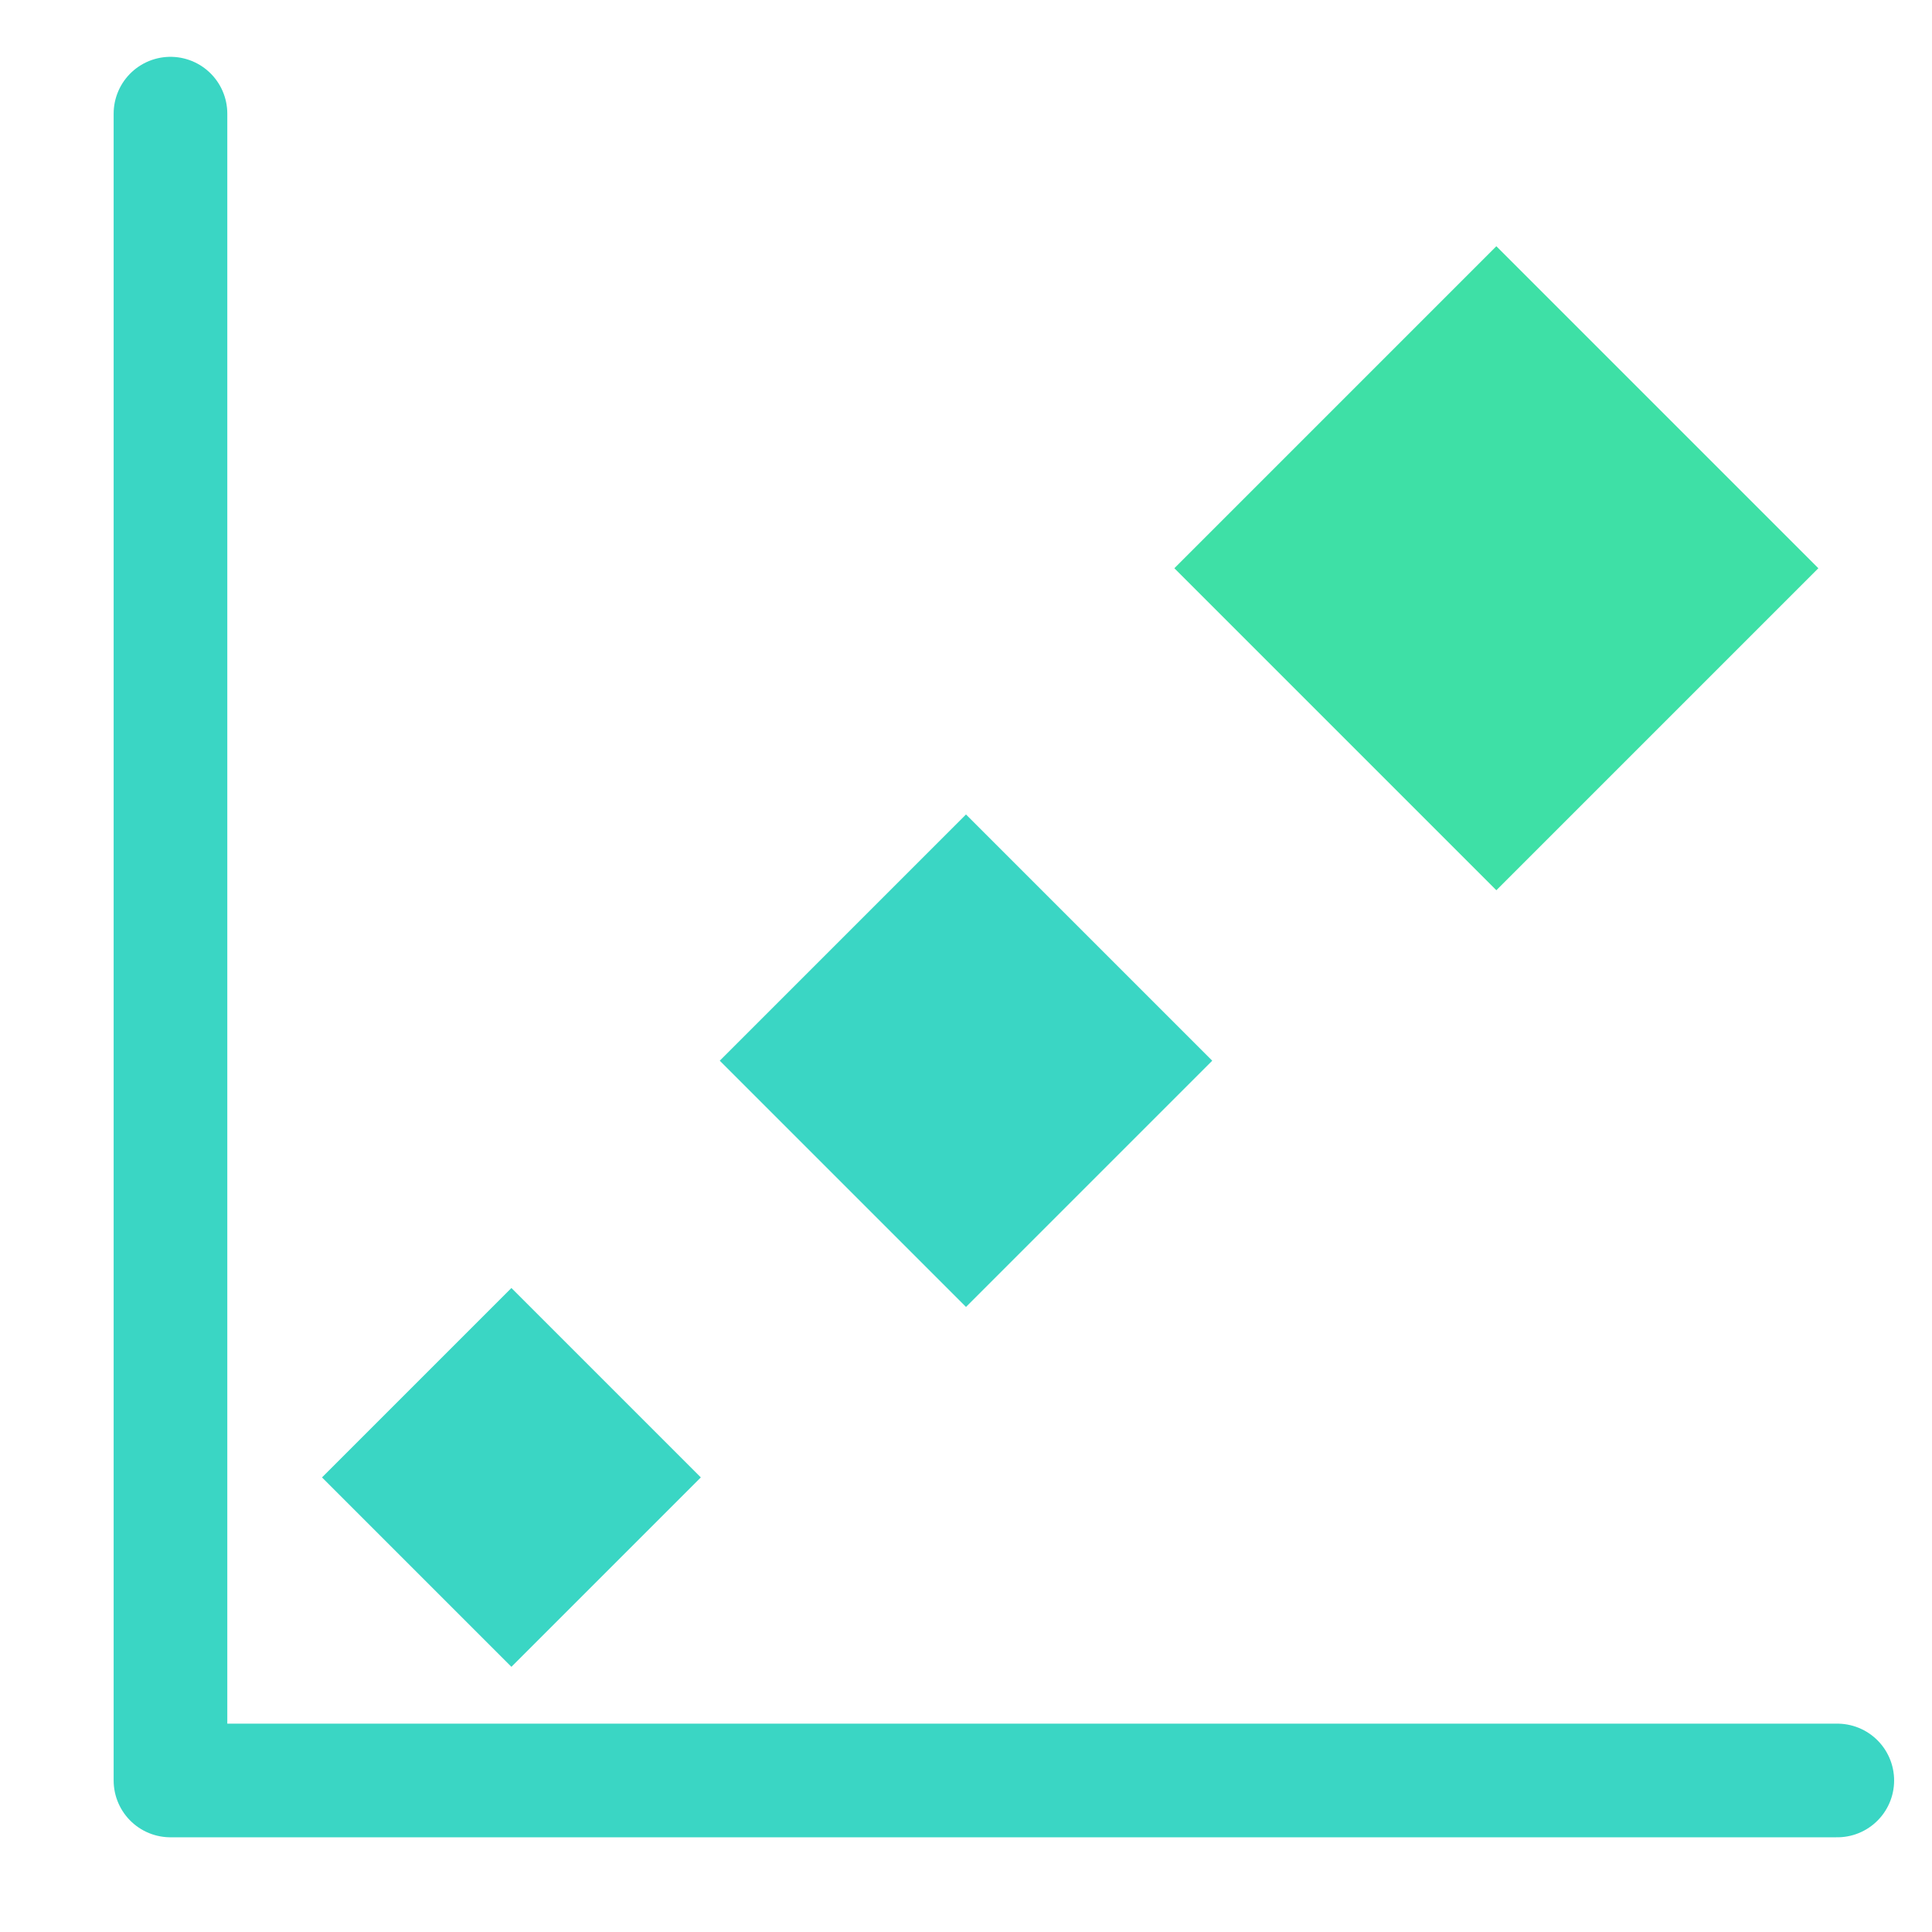
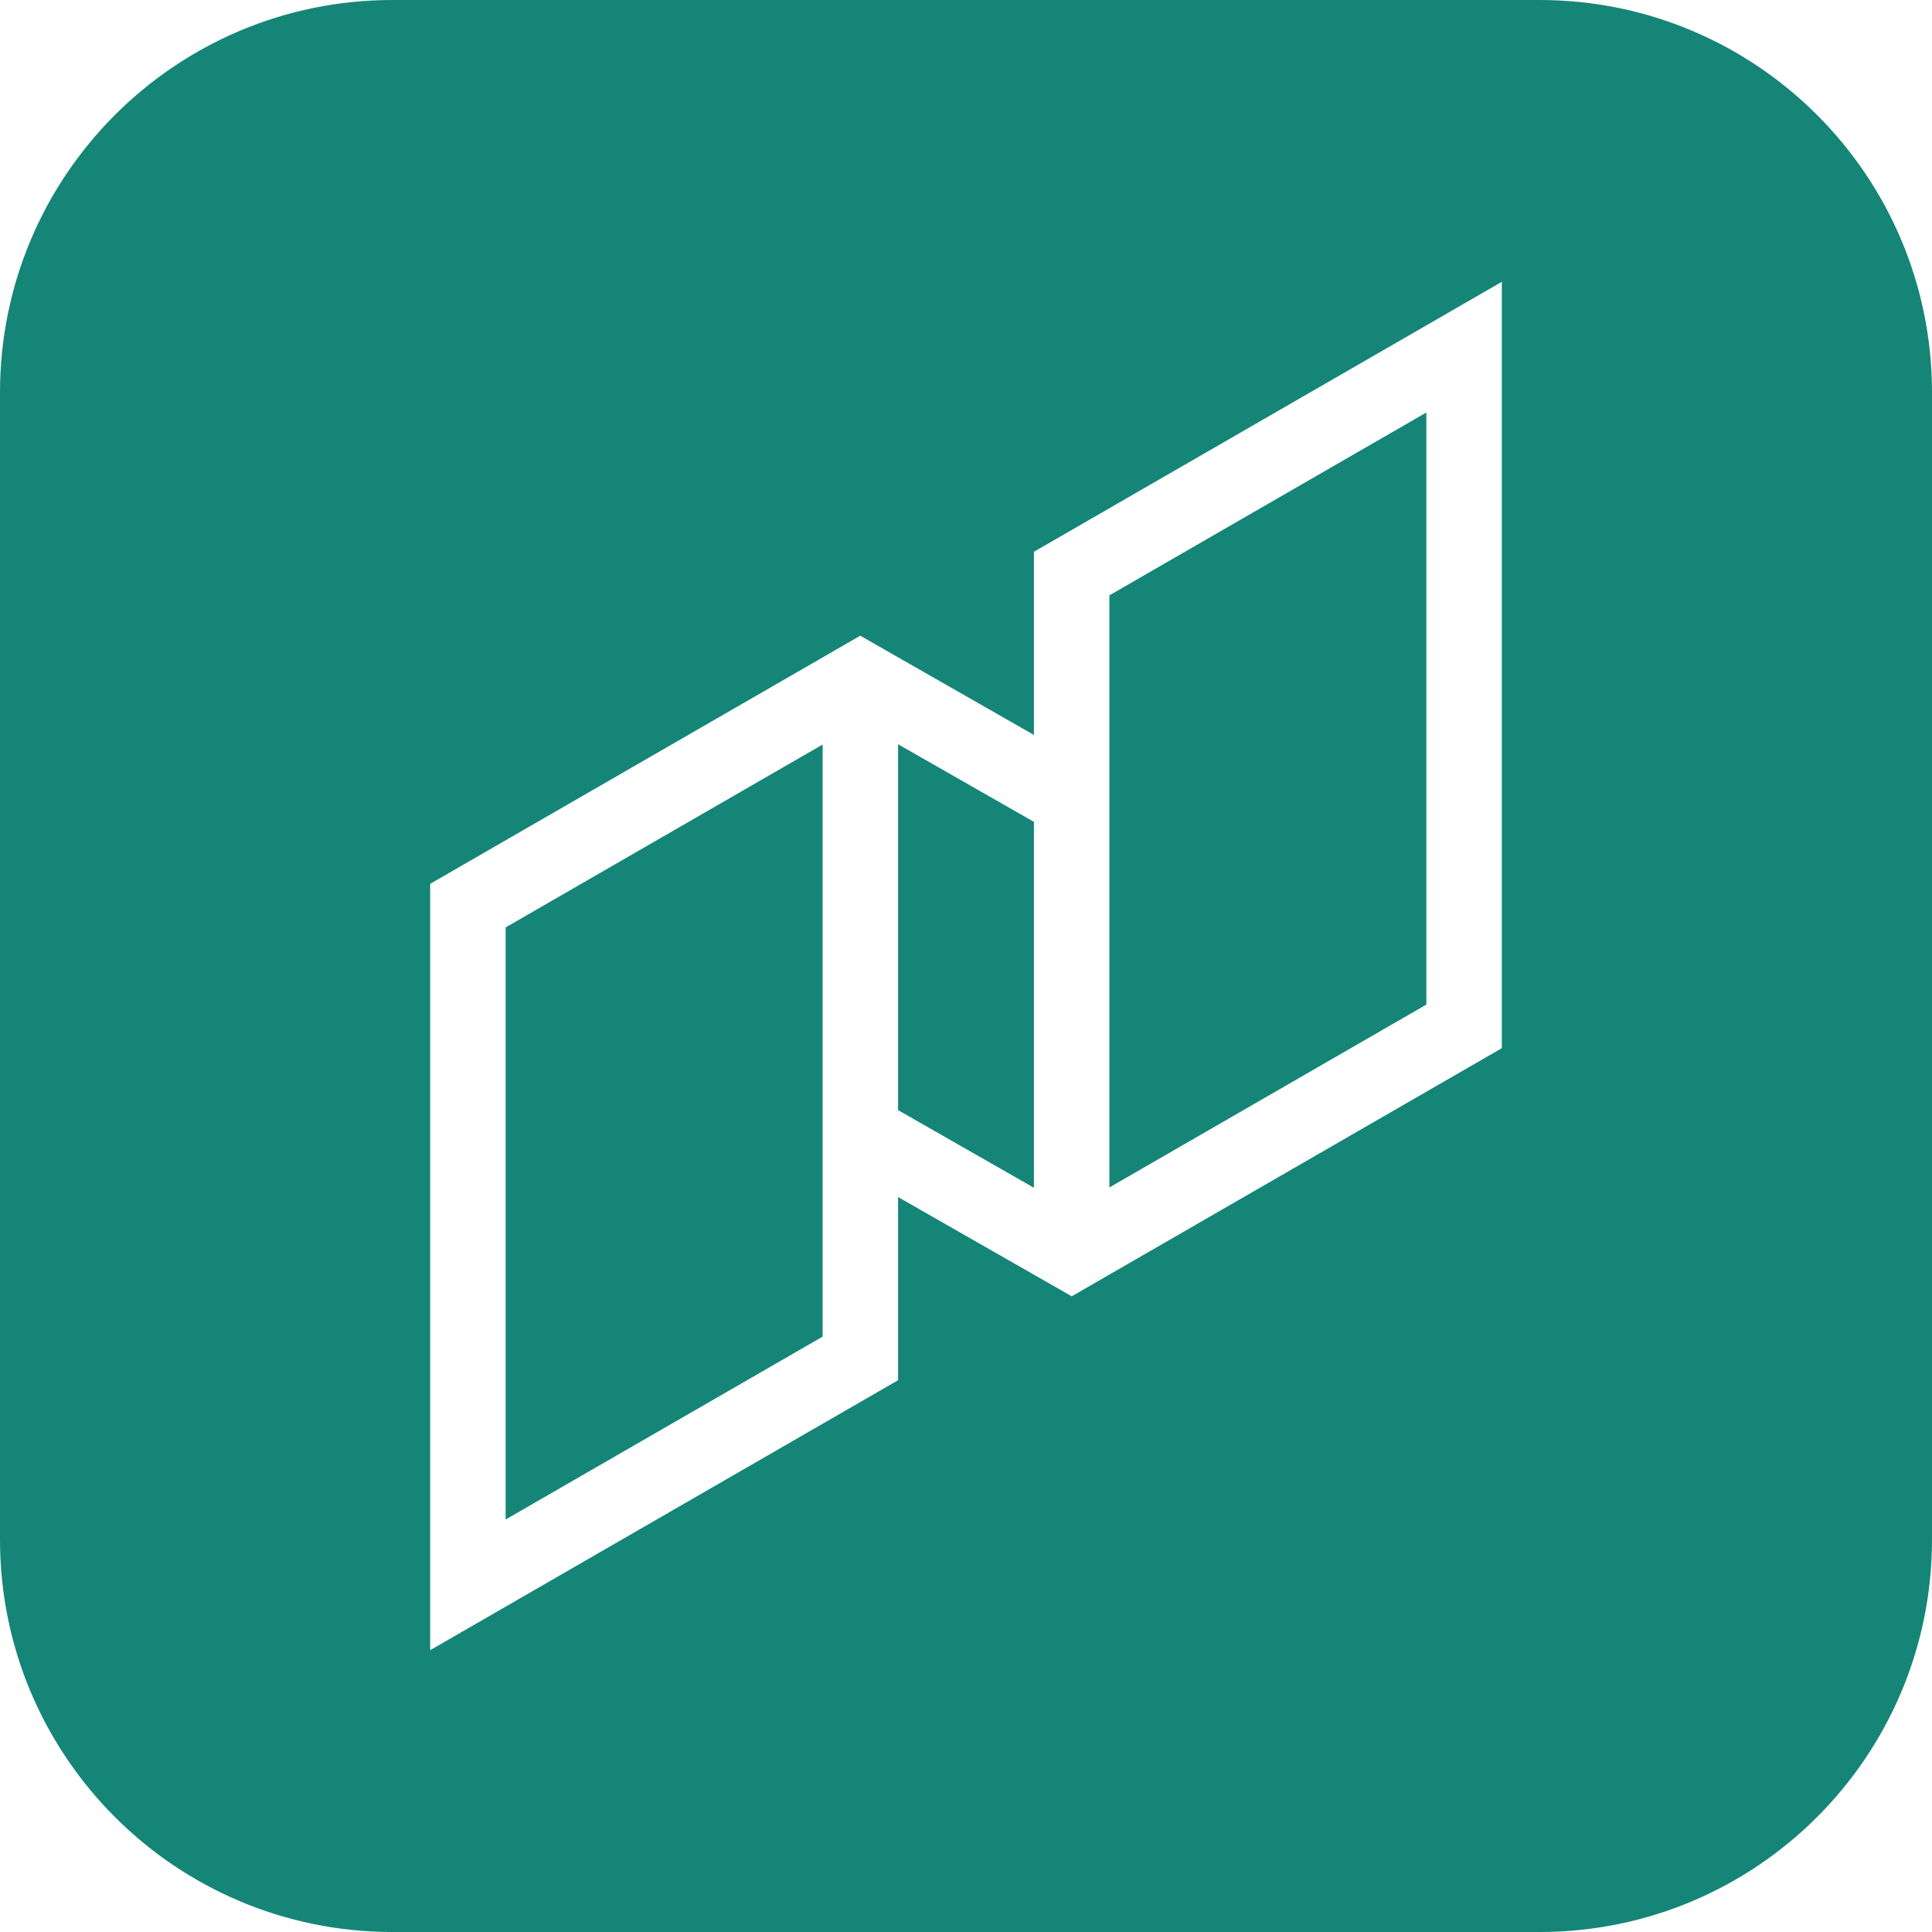
- <svg xmlns="http://www.w3.org/2000/svg" viewBox="10 5 50 51" width="32" height="32" fill="none" role="img" aria-label="Kolmo">
-   <path d="M14 8 L14 52 L58 52" stroke="#3ad6c4" stroke-width="3" stroke-linecap="round" stroke-linejoin="round" />
-   <path d="M23 39 L28 44 L23 49 L18 44 Z" fill="#3ad6c4" />
-   <path d="M35 26.5 L41.5 33 L35 39.5 L28.5 33 Z" fill="#3ad6c4" />
-   <path d="M49 11.5 L57.5 20 L49 28.5 L40.5 20 Z" fill="#3ee0a6" />
+ <svg xmlns="http://www.w3.org/2000/svg" viewBox="0 0 256 256" width="1024" height="1024">
+   <rect width="256" height="256" rx="52" fill="#158577" />
+   <svg x="52" y="36" width="152" height="184" viewBox="0 -17 152 184" color="white">
+     <path d="M10 67 L62 37 L90 53 L90 23 L142 -7 L142 83 L90 113 L62 97 L62 127 L10 157 Z M62 37 L62 97 M90 53 L90 113" fill="none" stroke="currentColor" stroke-width="10" stroke-linejoin="miter" />
+   </svg>
</svg>
